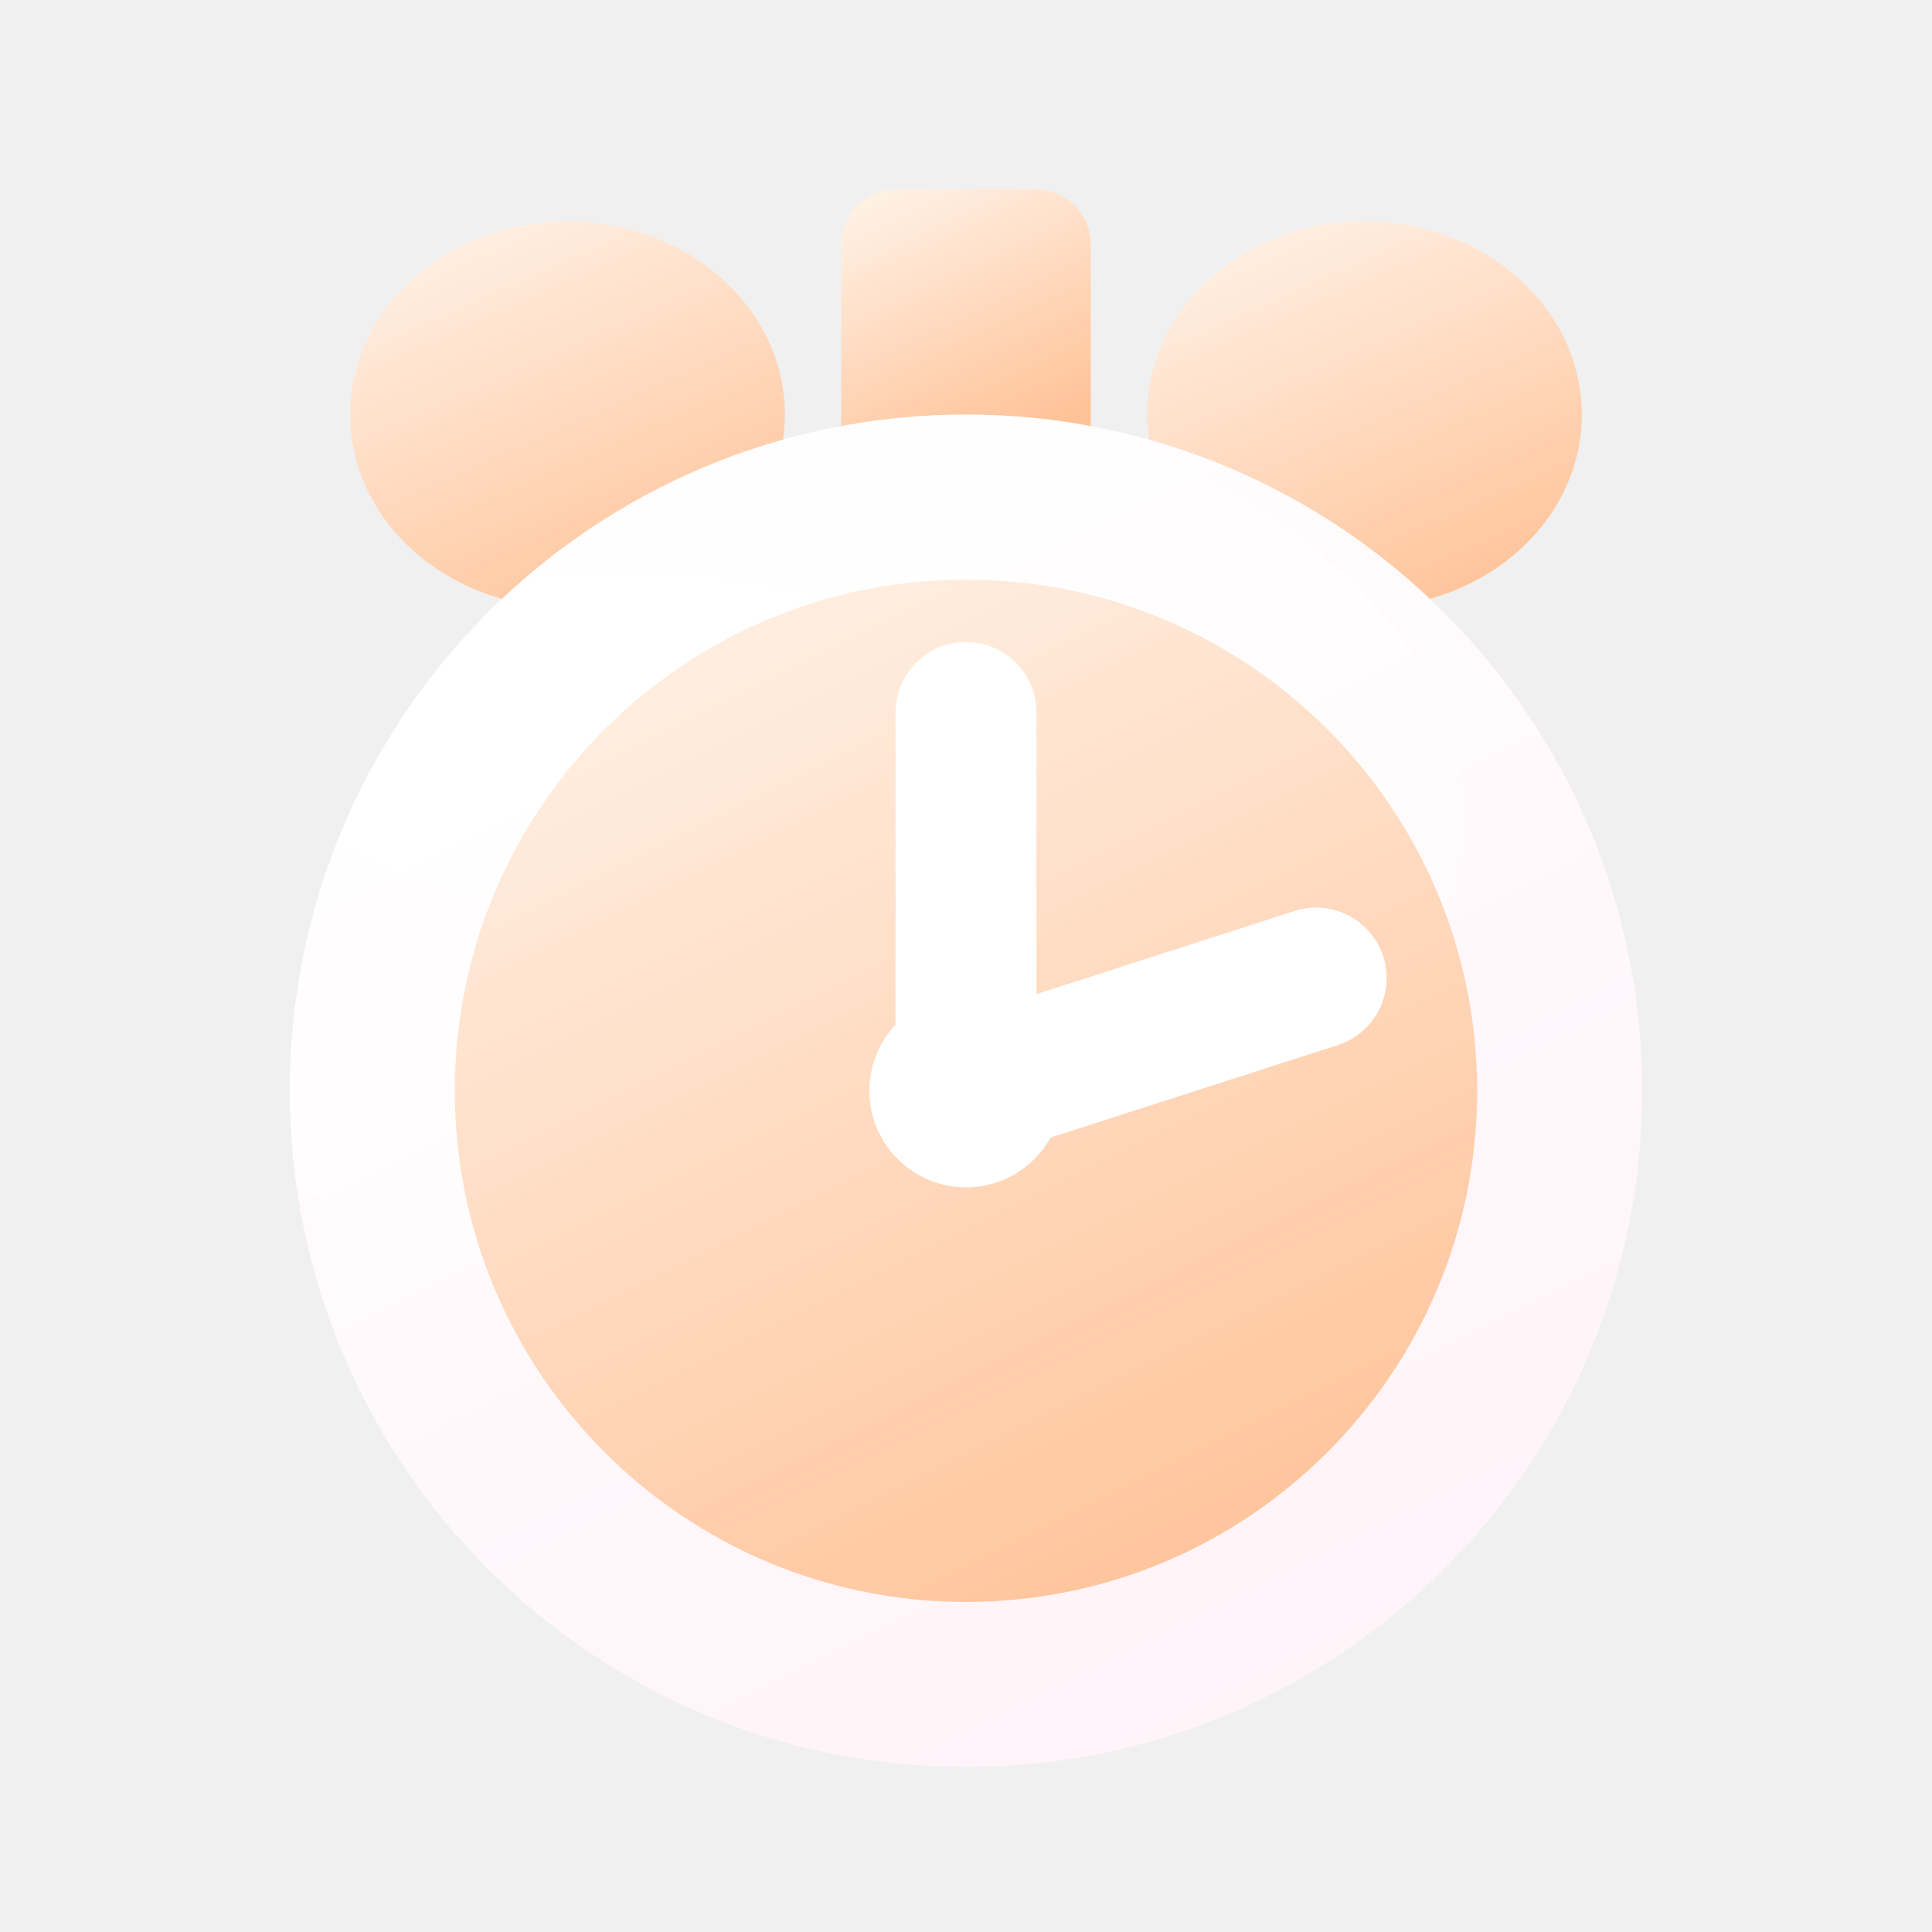
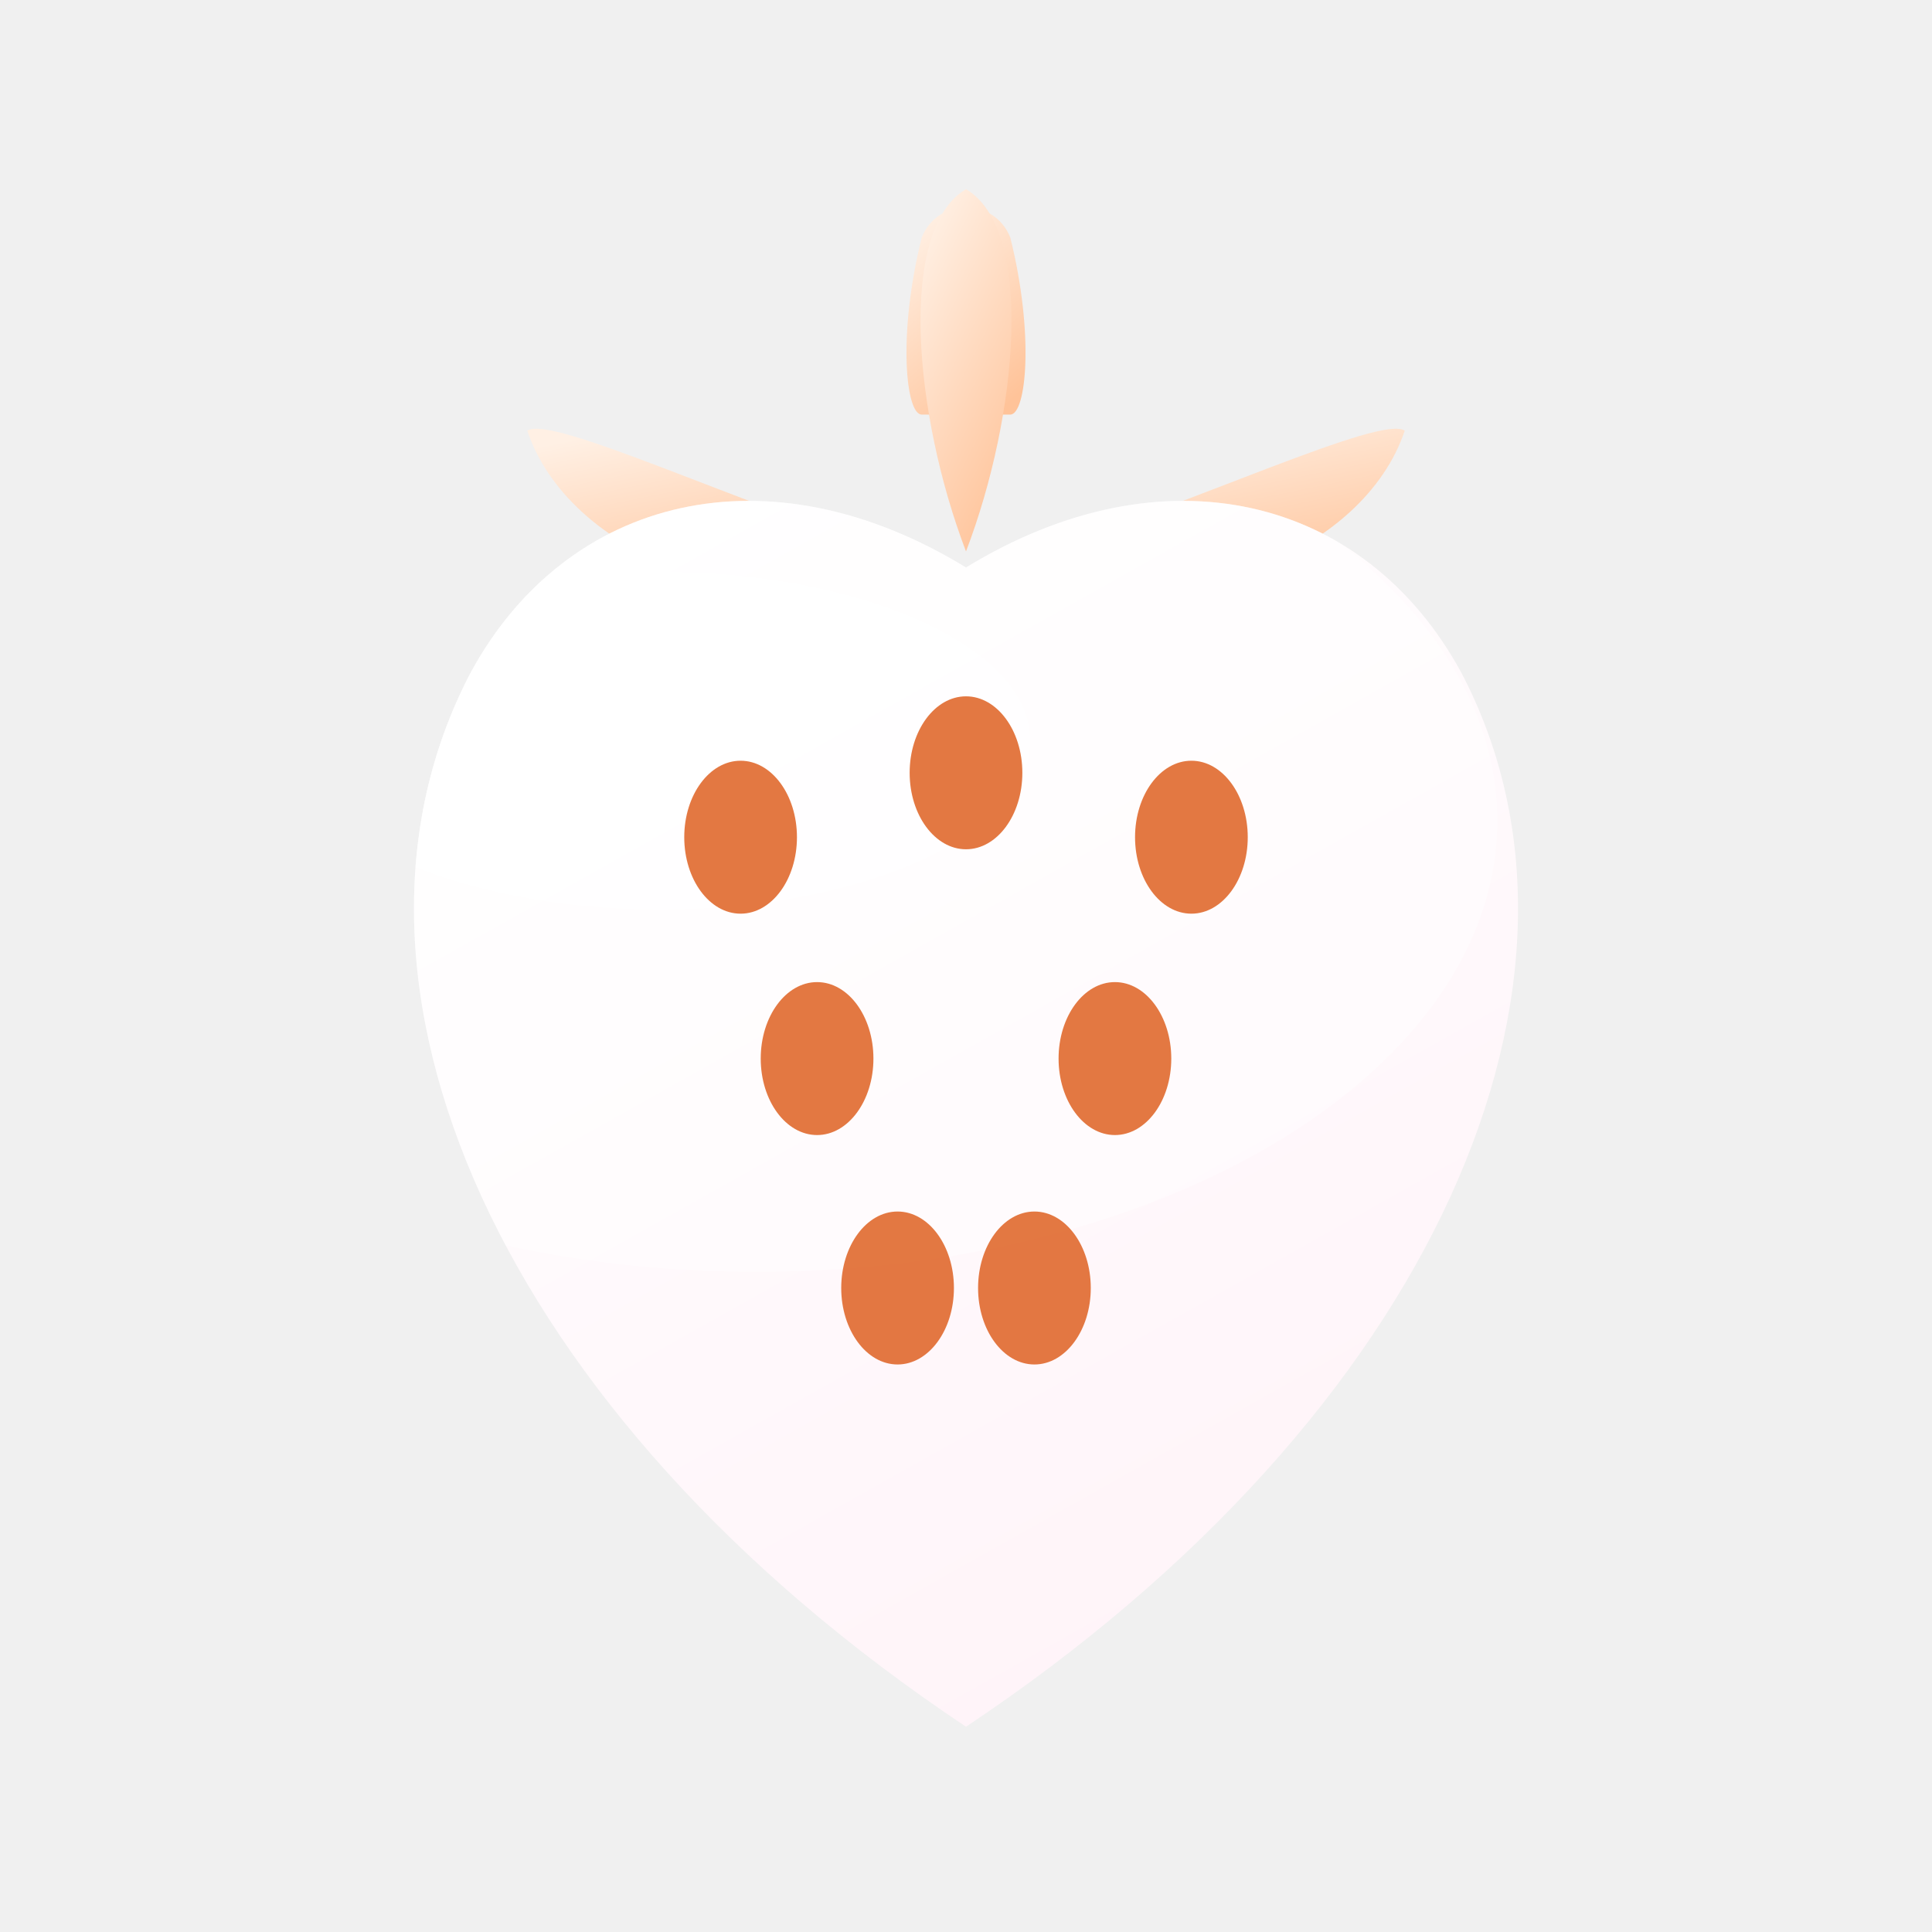
<svg xmlns="http://www.w3.org/2000/svg" viewBox="0 0 24 24" fill="none">
  <defs>
    <linearGradient id="n-fill" x1="0.25" y1="0" x2="0.75" y2="1">
      <stop offset="0%" stop-color="#FFFFFF" />
      <stop offset="100%" stop-color="#FFF3F8" />
    </linearGradient>
    <linearGradient id="n-acc" x1="0.25" y1="0" x2="0.75" y2="1">
      <stop offset="0%" stop-color="#FFF0E4" />
      <stop offset="100%" stop-color="#FFC399" />
    </linearGradient>
    <clipPath id="n-clip">
-       <circle cx="12" cy="13.55" r="8.4" />
+       <path d="M12 21.45 C6.15 17.55 3.85 12.15 5.85 8.35 C7.05 6.15 9.55 5.55 12 7.05 C14.45 5.55 16.95 6.15 18.15 8.35 C20.15 12.15 17.85 17.55 12 21.45 Z" />
    </clipPath>
  </defs>
-   <ellipse cx="7.05" cy="5.15" rx="2.7" ry="2.4" fill="url(#n-acc)" />
-   <ellipse cx="16.95" cy="5.15" rx="2.7" ry="2.4" fill="url(#n-acc)" />
-   <path d="M11.15 2.35 H12.85 C13.25 2.35 13.55 2.65 13.55 3.05 V5.35 H10.45 V3.05 C10.45 2.65 10.75 2.35 11.15 2.35 Z" fill="url(#n-acc)" />
-   <circle cx="12" cy="13.55" r="8.4" fill="url(#n-fill)" />
+   <path d="M11.45 5.15 H12.55 C12.75 5.15 12.85 4.15 12.55 2.95 C12.35 2.45 11.65 2.45 11.45 2.95 C11.15 4.15 11.25 5.15 11.45 5.15 Z" fill="url(#n-acc)" />
+   <path d="M11.35 6.95 C9.15 6.25 6.85 5.15 6.55 5.35 C7.05 6.85 9.35 7.85 11.35 6.95 Z" fill="url(#n-acc)" />
+   <path d="M12.65 6.95 C14.85 6.25 17.15 5.15 17.45 5.35 C16.95 6.85 14.65 7.85 12.65 6.95 Z" fill="url(#n-acc)" />
+   <path d="M12 6.85 C11.35 5.15 11.15 2.85 12 2.35 C12.85 2.85 12.65 5.15 12 6.85 Z" fill="url(#n-acc)" />
+   <path d="M12 21.45 C6.15 17.55 3.85 12.15 5.85 8.35 C7.05 6.15 9.55 5.55 12 7.05 C14.45 5.55 16.95 6.15 18.15 8.35 C20.15 12.15 17.85 17.55 12 21.45 Z" fill="url(#n-fill)" />
  <g clip-path="url(#n-clip)">
-     <ellipse cx="9" cy="10.2" rx="9.2" ry="5.6" fill="#ffffff" fill-opacity="0.38" />
-     <ellipse cx="7.8" cy="9.2" rx="4.6" ry="2.1" fill="#ffffff" fill-opacity="0.5" />
+     <ellipse cx="9.4" cy="10.2" rx="9.2" ry="5.6" fill="#ffffff" fill-opacity="0.38" />
+     <ellipse cx="8.2" cy="9.2" rx="4.6" ry="2.1" fill="#ffffff" fill-opacity="0.5" />
  </g>
-   <circle cx="12" cy="13.55" r="6.35" fill="url(#n-acc)" />
-   <path d="M12 13.55 L12 8.85 M12 13.55 L16.35 12.15" fill="none" stroke="#FFFFFF" stroke-width="1.75" stroke-linecap="round" />
-   <circle cx="12" cy="13.55" r="1.2" fill="#FFFFFF" />
+   <ellipse cx="9.2" cy="10.4" rx="0.7" ry="0.95" fill="#E06A2E" fill-opacity="0.9" />
+   <ellipse cx="12.0" cy="9.6" rx="0.7" ry="0.95" fill="#E06A2E" fill-opacity="0.9" />
+   <ellipse cx="14.8" cy="10.4" rx="0.7" ry="0.95" fill="#E06A2E" fill-opacity="0.9" />
+   <ellipse cx="10.15" cy="13.15" rx="0.7" ry="0.95" fill="#E06A2E" fill-opacity="0.9" />
+   <ellipse cx="13.85" cy="13.15" rx="0.7" ry="0.95" fill="#E06A2E" fill-opacity="0.9" />
+   <ellipse cx="11.15" cy="16.0" rx="0.7" ry="0.95" fill="#E06A2E" fill-opacity="0.9" />
+   <ellipse cx="12.85" cy="16.0" rx="0.7" ry="0.95" fill="#E06A2E" fill-opacity="0.9" />
</svg>
